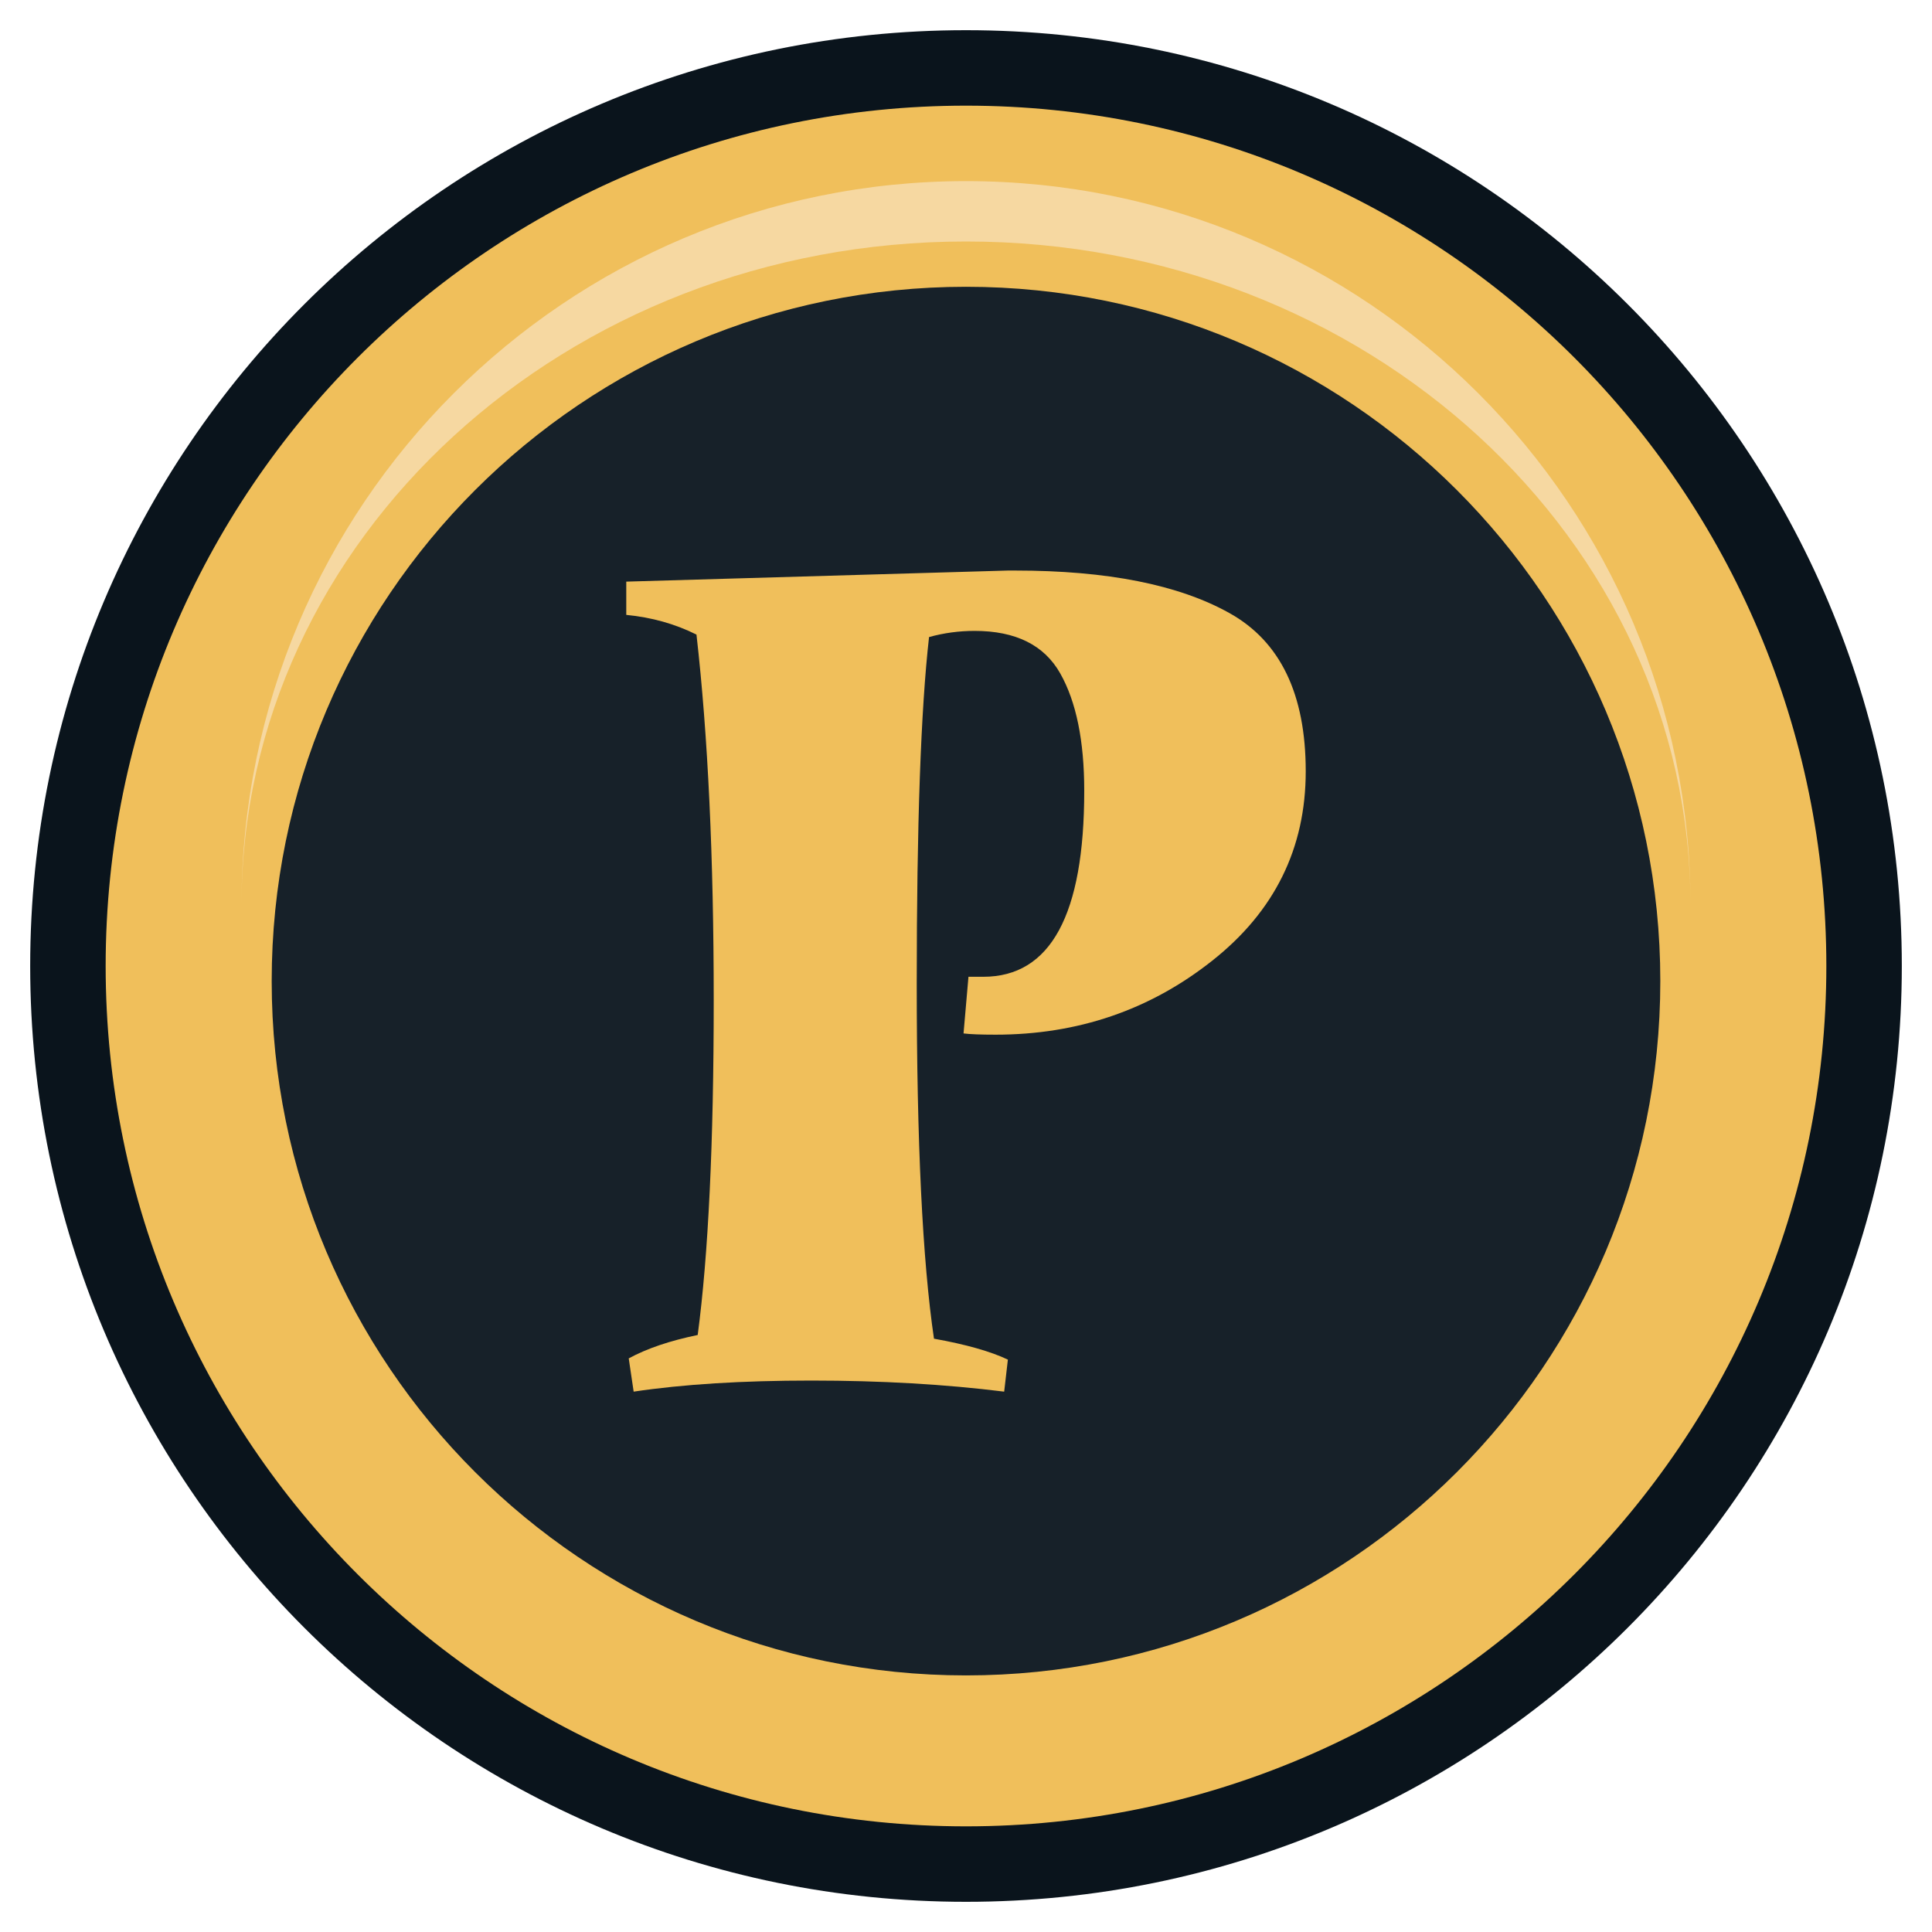
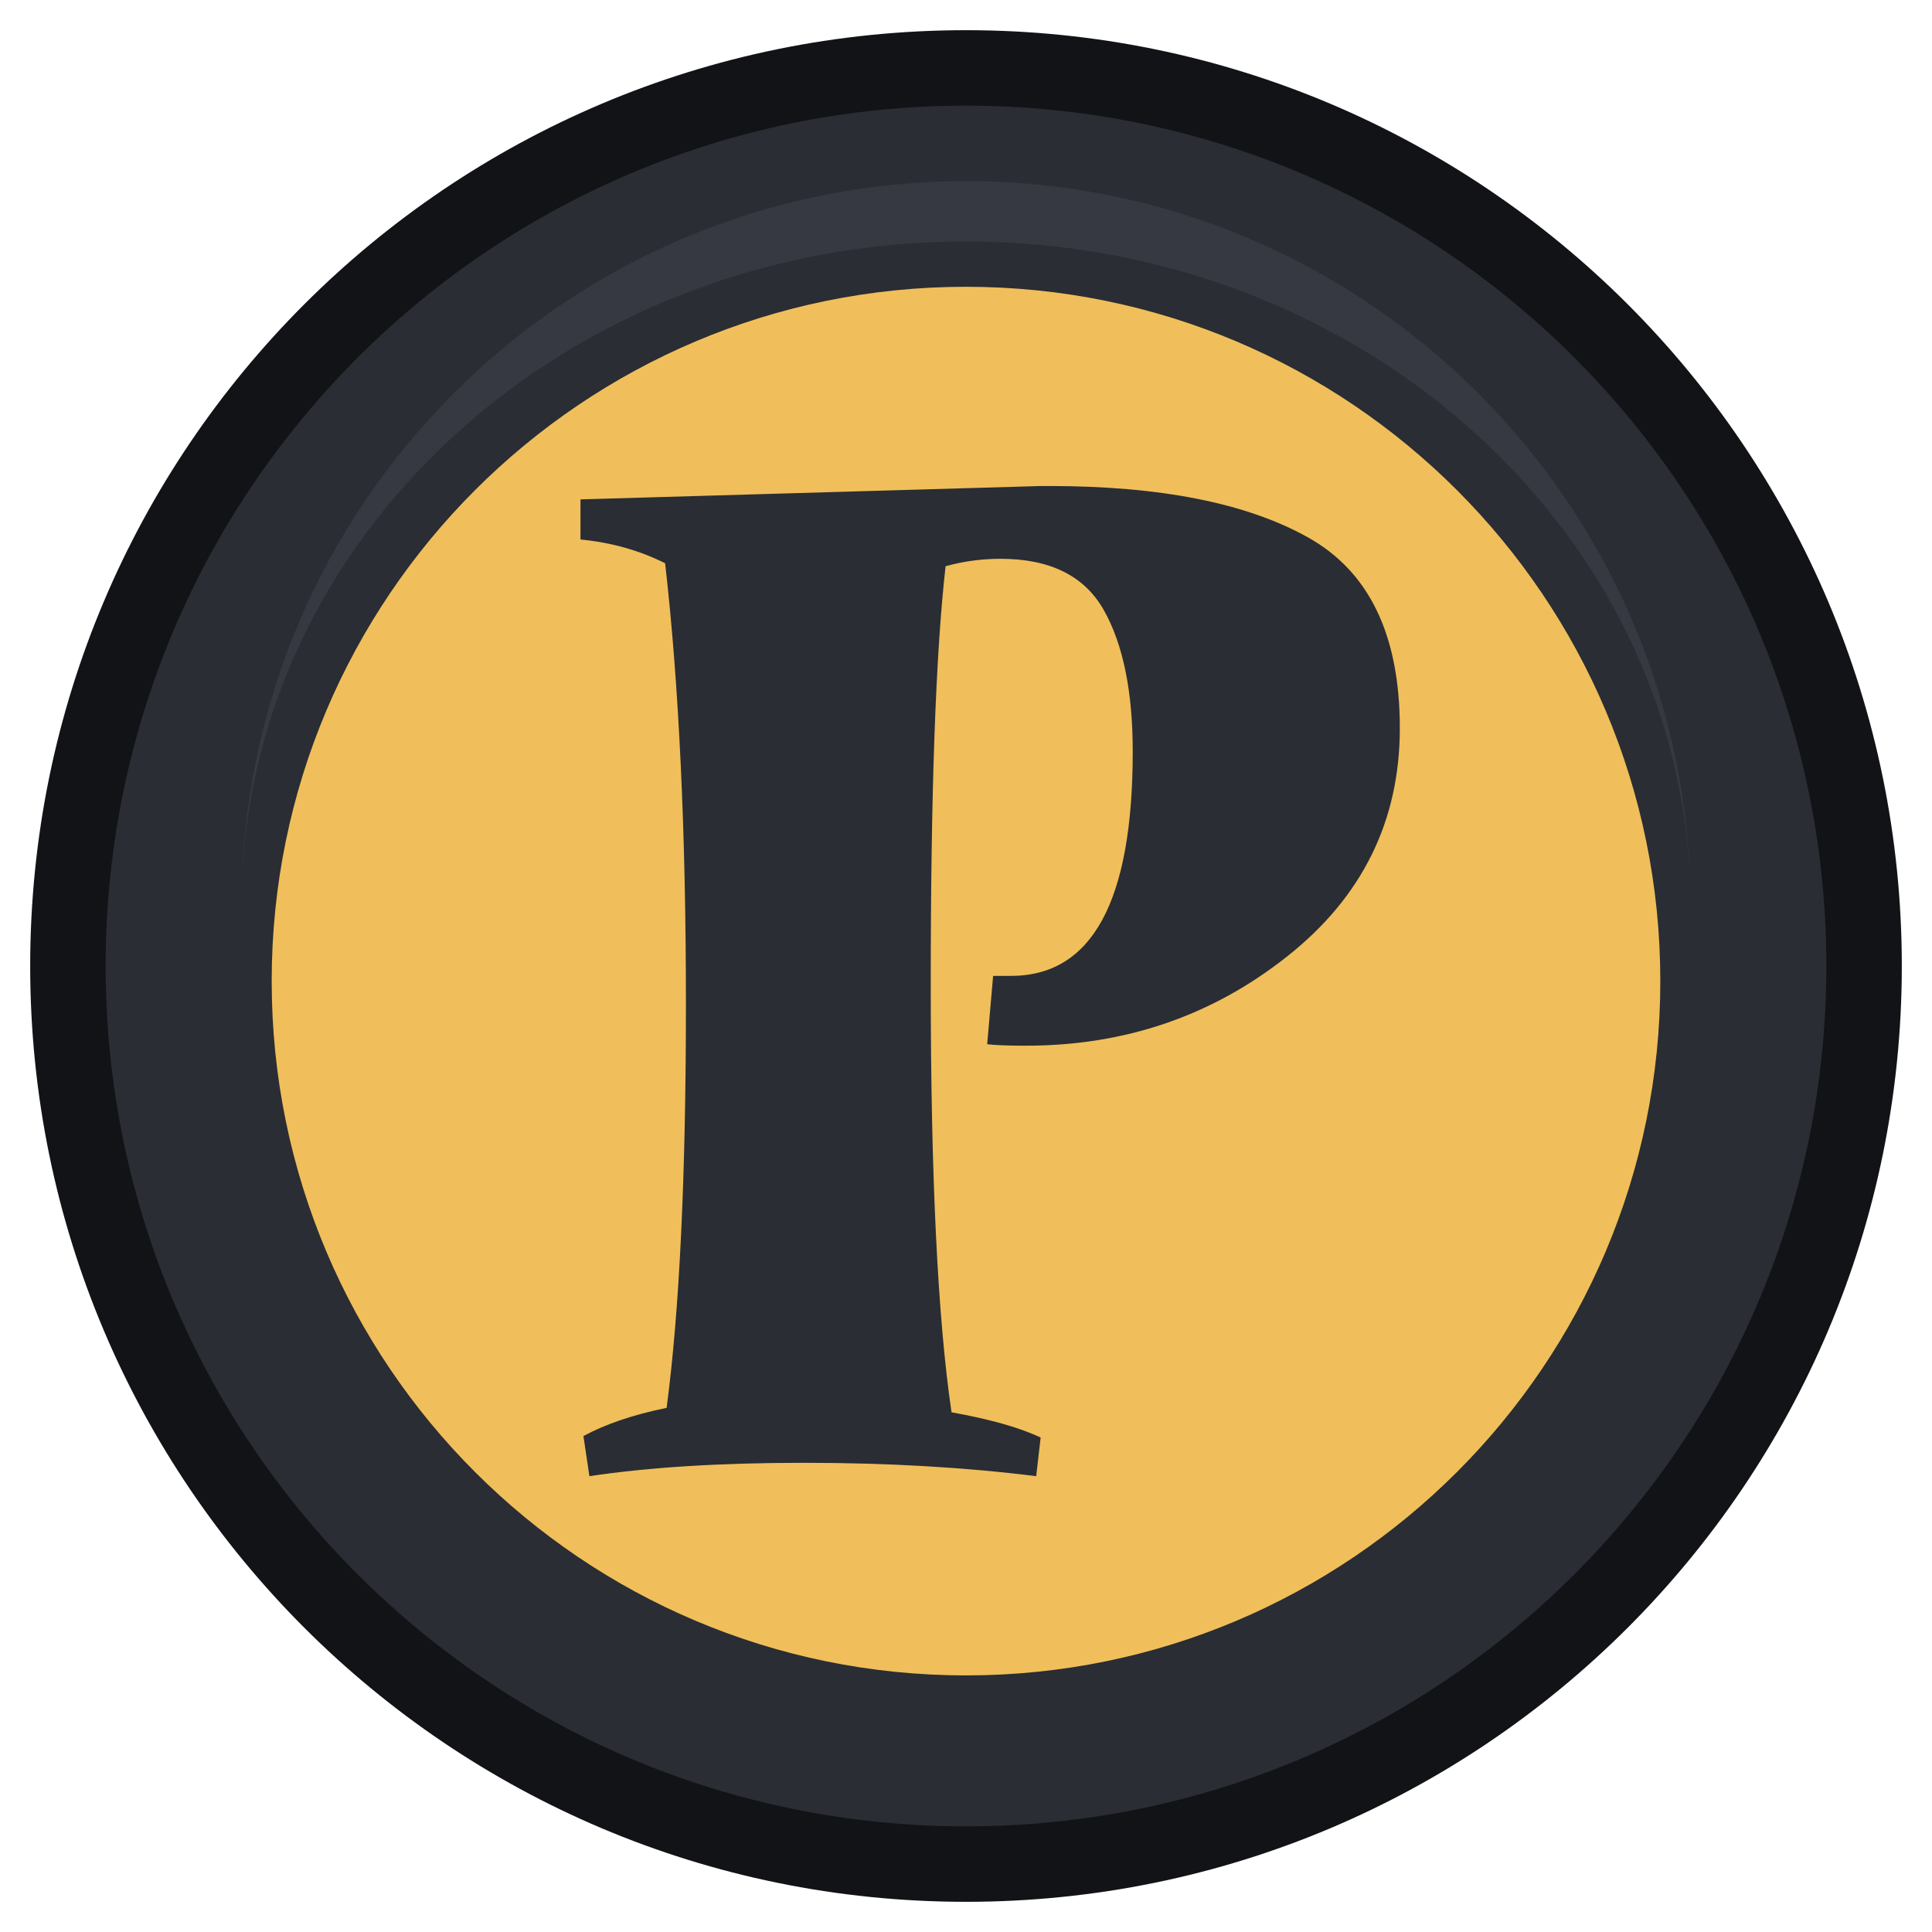
<svg xmlns="http://www.w3.org/2000/svg" viewBox="0 0 64 64">
-   <circle cx="32" cy="32" r="31" fill="#0A141C" />
-   <circle cx="32" cy="32" r="28.5" fill="#F0BF5B" />
-   <path fill="#F6D8A1" d="M8 30a24 24 0 0 1 48 0a24 22 0 0 0-48 0z" />
-   <circle cx="32" cy="32.5" r="23" fill="#172129" />
-   <g transform="matrix(.68 0 0 .68 10.24 10.4)">
-     <path fill="#F0BF5B" d="M 15.45 14.66L 15.45 13.04L 34.04 12.5Q 34.22 12.5 34.4 12.5L 34.4 12.5Q 41.12 12.5 44.83 14.57Q 48.55 16.64 48.55 22.28Q 48.55 27.91 43.99 31.51Q 39.44 35.11 33.44 35.11L 33.44 35.11Q 32.36 35.11 31.88 35.05L 31.88 35.05L 32.12 32.29L 32.84 32.29Q 37.76 32.29 37.76 23.23L 37.76 23.23Q 37.76 19.58 36.59 17.51Q 35.42 15.44 32.42 15.44L 32.42 15.44Q 31.28 15.44 30.2 15.74L 30.2 15.74Q 29.6 21.02 29.6 32.62Q 29.6 44.22 30.44 49.92L 30.44 49.92Q 32.78 50.34 34.04 50.94L 34.04 50.94L 33.86 52.5Q 29.54 51.96 24.47 51.96Q 19.41 51.96 15.81 52.5L 15.81 52.5L 15.57 50.88Q 16.89 50.16 18.93 49.74L 18.93 49.74Q 19.71 43.86 19.71 33.43Q 19.71 22.99 18.87 15.62L 18.87 15.62Q 17.31 14.84 15.45 14.66L 15.45 14.66Z" />
+   <circle cx="32" cy="32" r="31" fill="#121316" />
+   <circle cx="32" cy="32" r="28.5" fill="#2A2D33" />
+   <path fill="#363941" d="M8 30a24 24 0 0 1 48 0a24 22 0 0 0-48 0z" />
+   <circle cx="32" cy="32.5" r="23" fill="#F0BF5B" />
+   <g transform="matrix(.82 0 0 .82 6.56 5.85)">
+     <path fill="#2A2D33" d="M 15.45 14.66L 15.45 13.04L 34.04 12.5Q 34.22 12.5 34.4 12.5L 34.4 12.5Q 41.12 12.5 44.83 14.57Q 48.55 16.64 48.55 22.28Q 48.55 27.91 43.99 31.51Q 39.44 35.11 33.44 35.11L 33.44 35.11Q 32.36 35.11 31.88 35.05L 31.88 35.05L 32.12 32.29L 32.84 32.29Q 37.76 32.29 37.76 23.23L 37.76 23.23Q 37.76 19.58 36.59 17.51Q 35.42 15.44 32.42 15.44L 32.42 15.44Q 31.28 15.44 30.2 15.74L 30.2 15.74Q 29.6 21.02 29.6 32.62Q 29.6 44.22 30.44 49.92L 30.44 49.92Q 32.78 50.34 34.04 50.94L 34.04 50.94L 33.86 52.5Q 29.54 51.96 24.47 51.96Q 19.41 51.96 15.81 52.5L 15.81 52.5L 15.57 50.88Q 16.89 50.16 18.93 49.74L 18.93 49.74Q 19.71 43.86 19.71 33.43Q 19.71 22.99 18.87 15.62L 18.87 15.62Q 17.31 14.84 15.45 14.66L 15.45 14.66Z" />
  </g>
</svg>
